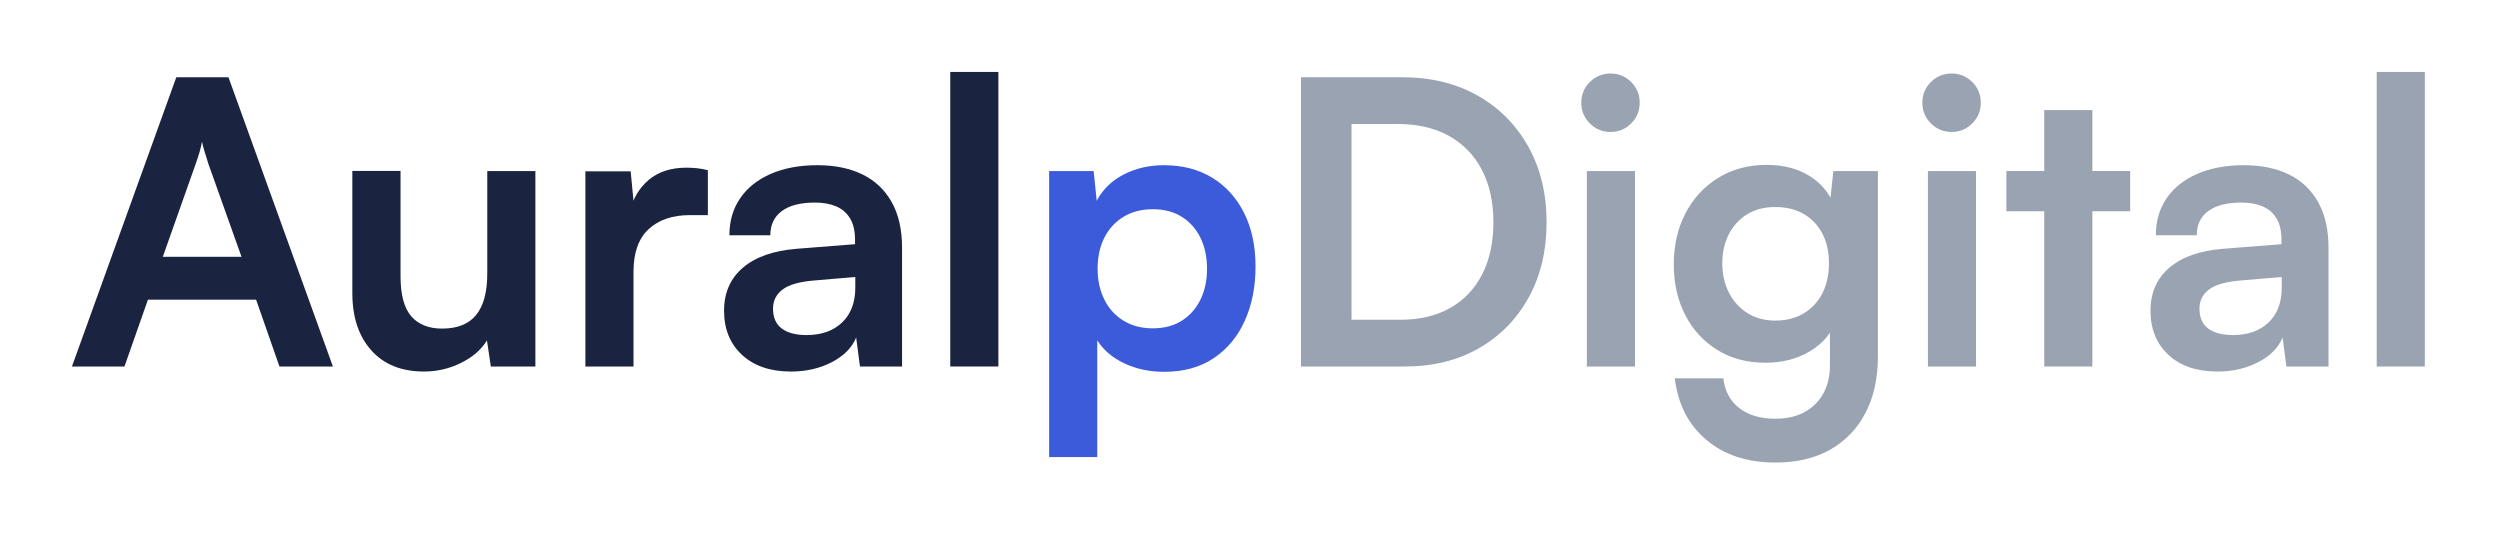
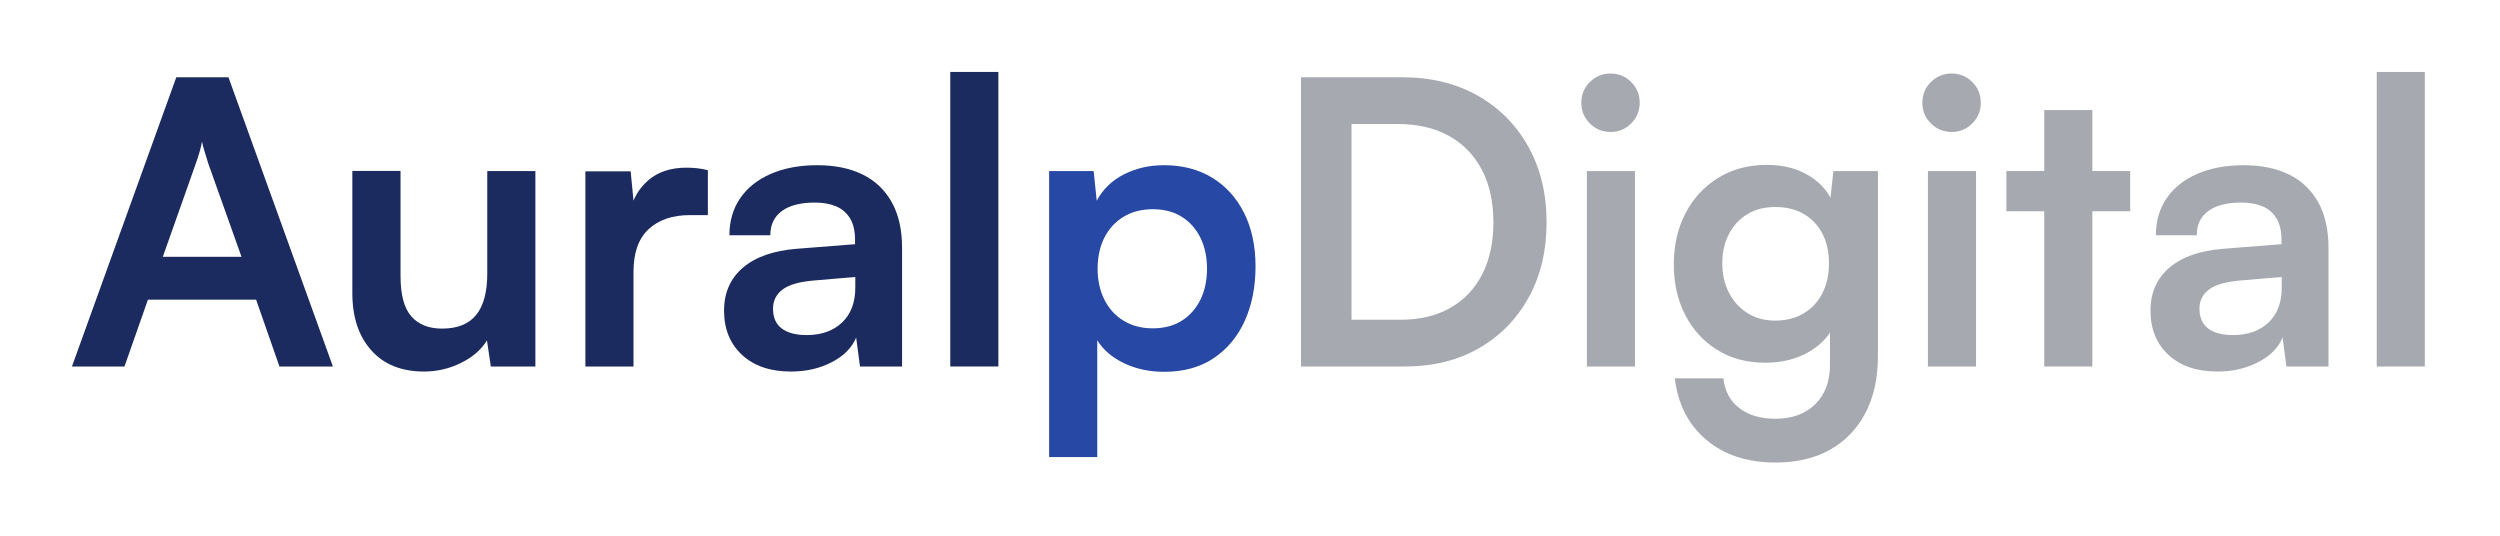
<svg xmlns="http://www.w3.org/2000/svg" viewBox="0 0 556 119" width="556" height="119">
  <g transform="translate(15.05, 81.51)">
-     <path d="M12.63 0.00L0.95 0.00L24.16 -64.33L35.76 -64.33L58.99 0.00L47.10 0.00L41.91 -14.86L17.85 -14.86L12.63 0.00ZM28.49 -45.12L21.16 -24.40L38.66 -24.40L31.28 -45.12Q30.88 -46.42 30.46 -47.77Q30.03 -49.12 29.88 -50.03Q29.74 -49.15 29.36 -47.80Q28.98 -46.46 28.49 -45.12Z" fill="#1A2340" />
-     <path d="M93.32 -43.47L104.02 -43.47L104.02 0.00L94.11 0.00L93.25 -5.80Q91.34 -2.70 87.46 -0.79Q83.59 1.12 79.24 1.12Q71.73 1.12 67.52 -3.60Q63.31 -8.32 63.31 -16.32L63.31 -43.50L74.03 -43.50L74.03 -20.08Q74.03 -13.90 76.42 -11.16Q78.80 -8.43 83.28 -8.43Q88.37 -8.43 90.84 -11.46Q93.32 -14.48 93.32 -20.70L93.32 -43.47Z" fill="#1A2340" />
-     <path d="M142.38 -43.66L142.38 -33.67L138.41 -33.67Q132.57 -33.67 129.21 -30.55Q125.84 -27.43 125.84 -21.08L125.84 0.00L115.14 0.00L115.14 -43.41L125.21 -43.41L126.08 -34.39L125.08 -34.39Q125.96 -38.71 129.19 -41.47Q132.42 -44.22 137.63 -44.22Q138.78 -44.22 139.93 -44.10Q141.07 -43.98 142.38 -43.66Z" fill="#1A2340" />
-     <path d="M160.86 1.12Q153.96 1.12 149.97 -2.59Q145.98 -6.30 145.98 -12.41Q145.98 -18.40 150.18 -21.98Q154.37 -25.56 162.13 -26.18L175.11 -27.20L175.11 -28.17Q175.11 -31.13 173.99 -32.96Q172.88 -34.78 170.89 -35.62Q168.91 -36.46 166.18 -36.46Q161.39 -36.46 158.83 -34.57Q156.27 -32.68 156.27 -29.19L147.17 -29.19Q147.17 -33.94 149.58 -37.44Q151.98 -40.94 156.42 -42.86Q160.85 -44.77 166.70 -44.77Q172.57 -44.77 176.77 -42.71Q180.98 -40.65 183.27 -36.55Q185.57 -32.45 185.57 -26.38L185.57 0.00L176.21 0.00L175.36 -6.44Q173.96 -3.05 169.95 -0.97Q165.94 1.12 160.86 1.12ZM164.34 -6.99Q169.29 -6.99 172.23 -9.79Q175.17 -12.59 175.17 -17.56L175.17 -19.91L166.12 -19.14Q161.11 -18.74 158.99 -17.12Q156.87 -15.51 156.87 -12.87Q156.87 -9.91 158.81 -8.45Q160.76 -6.99 164.34 -6.99Z" fill="#1A2340" />
-     <path d="M206.99 0.00L196.29 0.00L196.29 -65.51L206.99 -65.51L206.99 0.00Z" fill="#1A2340" />
-     <path d="M218.28 20.14L218.28 -43.47L228.18 -43.47L228.86 -36.86Q230.87 -40.66 234.89 -42.72Q238.90 -44.77 243.80 -44.77Q249.99 -44.77 254.55 -41.98Q259.11 -39.19 261.64 -34.14Q264.18 -29.09 264.18 -22.23Q264.18 -15.49 261.80 -10.19Q259.42 -4.90 254.89 -1.86Q250.36 1.18 243.87 1.18Q238.97 1.18 235.00 -0.70Q231.02 -2.57 228.98 -5.83L228.98 20.14L218.28 20.14ZM229.06 -21.74Q229.06 -17.87 230.57 -14.86Q232.08 -11.85 234.85 -10.17Q237.61 -8.49 241.33 -8.49Q245.12 -8.49 247.80 -10.20Q250.49 -11.92 251.94 -14.89Q253.39 -17.87 253.39 -21.74Q253.39 -25.63 251.94 -28.60Q250.49 -31.58 247.80 -33.28Q245.12 -34.98 241.33 -34.98Q237.61 -34.98 234.85 -33.31Q232.08 -31.64 230.57 -28.67Q229.06 -25.69 229.06 -21.74Z" fill="#3B5BDB" />
-     <path d="M297.40 0.00L274.29 0.00L274.29 -64.33L296.79 -64.33Q306.35 -64.33 313.56 -60.26Q320.77 -56.19 324.84 -48.91Q328.91 -41.64 328.91 -32.04Q328.91 -22.59 324.93 -15.36Q320.95 -8.14 313.87 -4.07Q306.79 0.00 297.40 0.00ZM285.53 -59.14L285.53 -5.07L280.21 -10.40L296.42 -10.40Q302.84 -10.40 307.47 -13.02Q312.09 -15.64 314.59 -20.50Q317.08 -25.37 317.08 -32.04Q317.08 -38.86 314.51 -43.76Q311.93 -48.66 307.19 -51.29Q302.44 -53.93 295.80 -53.93L280.21 -53.93L285.53 -59.14Z" fill="#9AA3B2" />
-     <path d="M337.87 0.00L337.87 -43.47L348.57 -43.47L348.57 0.00L337.87 0.00ZM343.16 -52.16Q340.43 -52.16 338.53 -54.06Q336.63 -55.96 336.63 -58.66Q336.63 -61.39 338.53 -63.27Q340.43 -65.16 343.16 -65.16Q345.82 -65.16 347.72 -63.27Q349.62 -61.39 349.62 -58.66Q349.62 -55.96 347.72 -54.06Q345.82 -52.16 343.16 -52.16Z" fill="#9AA3B2" />
-     <path d="M357.20 -22.69Q357.20 -29.06 359.78 -34.04Q362.36 -39.03 367.03 -41.93Q371.71 -44.84 377.90 -44.84Q383.43 -44.84 387.38 -42.38Q391.34 -39.93 392.90 -35.68L391.74 -34.66L392.69 -43.47L402.60 -43.47L402.60 -2.24Q402.60 5.02 399.83 10.32Q397.06 15.63 391.98 18.49Q386.90 21.36 379.83 21.36Q370.45 21.36 364.47 16.34Q358.49 11.33 357.42 2.63L368.22 2.63Q368.71 6.88 371.77 9.25Q374.84 11.62 379.80 11.62Q385.36 11.62 388.64 8.40Q391.93 5.17 391.93 -0.26L391.93 -11.12L393.18 -9.98Q391.62 -5.81 387.38 -3.33Q383.15 -0.84 377.58 -0.84Q371.45 -0.84 366.86 -3.69Q362.27 -6.53 359.74 -11.47Q357.20 -16.40 357.20 -22.69ZM367.99 -22.93Q367.99 -19.32 369.45 -16.45Q370.92 -13.58 373.56 -11.89Q376.21 -10.21 379.76 -10.21Q383.42 -10.21 386.12 -11.84Q388.82 -13.46 390.27 -16.33Q391.71 -19.20 391.71 -22.96Q391.71 -26.72 390.28 -29.50Q388.85 -32.28 386.17 -33.88Q383.50 -35.47 379.75 -35.47Q376.15 -35.47 373.50 -33.84Q370.86 -32.20 369.42 -29.37Q367.99 -26.55 367.99 -22.93Z" fill="#9AA3B2" />
-     <path d="M413.72 0.00L413.72 -43.47L424.42 -43.47L424.42 0.00L413.72 0.00ZM419.01 -52.16Q416.28 -52.16 414.38 -54.06Q412.48 -55.96 412.48 -58.66Q412.48 -61.39 414.38 -63.27Q416.28 -65.16 419.01 -65.16Q421.68 -65.16 423.58 -63.27Q425.48 -61.39 425.48 -58.66Q425.48 -55.96 423.58 -54.06Q421.68 -52.16 419.01 -52.16Z" fill="#9AA3B2" />
-     <path d="M431.17 -43.47L458.70 -43.47L458.70 -34.53L431.17 -34.53L431.17 -43.47ZM450.29 0.00L439.59 0.00L439.59 -57.03L450.29 -57.03L450.29 0.00Z" fill="#9AA3B2" />
-     <path d="M478.10 1.12Q471.20 1.12 467.21 -2.59Q463.22 -6.30 463.22 -12.41Q463.22 -18.40 467.42 -21.98Q471.61 -25.56 479.37 -26.18L492.35 -27.20L492.35 -28.17Q492.35 -31.13 491.23 -32.96Q490.12 -34.78 488.13 -35.62Q486.15 -36.46 483.42 -36.46Q478.63 -36.46 476.07 -34.57Q473.51 -32.68 473.51 -29.19L464.41 -29.19Q464.41 -33.94 466.82 -37.44Q469.22 -40.94 473.66 -42.86Q478.09 -44.77 483.94 -44.77Q489.81 -44.77 494.01 -42.71Q498.22 -40.65 500.51 -36.55Q502.81 -32.45 502.81 -26.38L502.81 0.00L493.45 0.00L492.60 -6.44Q491.20 -3.05 487.19 -0.97Q483.18 1.12 478.10 1.12ZM481.58 -6.99Q486.53 -6.99 489.47 -9.79Q492.41 -12.59 492.41 -17.56L492.41 -19.91L483.36 -19.14Q478.35 -18.74 476.23 -17.12Q474.11 -15.51 474.11 -12.87Q474.11 -9.91 476.05 -8.45Q478.00 -6.99 481.58 -6.99Z" fill="#9AA3B2" />
-     <path d="M524.23 0.00L513.53 0.00L513.53 -65.51L524.23 -65.51L524.23 0.00Z" fill="#9AA3B2" />
+     <path d="M12.63 0.00L0.95 0.00L24.16 -64.33L35.76 -64.33L58.99 0.00L47.10 0.00L41.91 -14.86L17.85 -14.86L12.63 0.00ZM28.49 -45.12L21.16 -24.40L38.66 -24.40L31.28 -45.12Q30.88 -46.42 30.46 -47.77Q30.03 -49.12 29.88 -50.03Q29.74 -49.15 29.36 -47.80Q28.98 -46.46 28.49 -45.12Z" fill="#1C2B5F" />
+     <path d="M93.32 -43.47L104.02 -43.47L104.02 0.00L94.11 0.00L93.25 -5.80Q91.34 -2.70 87.46 -0.79Q83.59 1.12 79.24 1.12Q71.73 1.12 67.52 -3.60Q63.31 -8.32 63.31 -16.32L63.31 -43.50L74.03 -43.50L74.03 -20.08Q74.03 -13.90 76.42 -11.16Q78.80 -8.43 83.28 -8.43Q88.37 -8.43 90.84 -11.46Q93.32 -14.48 93.32 -20.70L93.32 -43.47Z" fill="#1C2B5F" />
+     <path d="M142.38 -43.66L142.38 -33.67L138.41 -33.67Q132.57 -33.67 129.21 -30.55Q125.84 -27.43 125.84 -21.08L125.84 0.00L115.14 0.00L115.14 -43.41L125.21 -43.41L126.08 -34.39L125.08 -34.39Q125.96 -38.71 129.19 -41.47Q132.42 -44.22 137.63 -44.22Q138.78 -44.22 139.93 -44.10Q141.07 -43.98 142.38 -43.66Z" fill="#1C2B5F" />
+     <path d="M160.86 1.12Q153.96 1.12 149.97 -2.59Q145.98 -6.30 145.98 -12.41Q145.98 -18.40 150.18 -21.98Q154.37 -25.56 162.13 -26.18L175.11 -27.20L175.11 -28.17Q175.11 -31.13 173.99 -32.96Q172.88 -34.78 170.89 -35.62Q168.91 -36.46 166.18 -36.46Q161.39 -36.46 158.83 -34.57Q156.27 -32.68 156.27 -29.19L147.17 -29.19Q147.17 -33.94 149.58 -37.44Q151.98 -40.94 156.42 -42.86Q160.85 -44.77 166.70 -44.77Q172.57 -44.77 176.77 -42.71Q180.98 -40.65 183.27 -36.55Q185.57 -32.45 185.57 -26.38L185.57 0.00L176.21 0.00L175.36 -6.44Q173.96 -3.05 169.95 -0.97Q165.94 1.12 160.86 1.12ZM164.34 -6.99Q169.29 -6.99 172.23 -9.79Q175.17 -12.59 175.17 -17.56L175.17 -19.91L166.12 -19.14Q161.11 -18.74 158.99 -17.12Q156.87 -15.51 156.87 -12.87Q156.87 -9.91 158.81 -8.45Q160.76 -6.99 164.34 -6.99Z" fill="#1C2B5F" />
+     <path d="M206.99 0.00L196.29 0.00L196.29 -65.51L206.99 -65.51L206.99 0.00Z" fill="#1C2B5F" />
+     <path d="M218.28 20.14L218.28 -43.47L228.18 -43.47L228.86 -36.86Q230.87 -40.66 234.89 -42.72Q238.90 -44.77 243.80 -44.77Q249.99 -44.77 254.55 -41.98Q259.11 -39.19 261.64 -34.14Q264.18 -29.09 264.18 -22.23Q264.18 -15.49 261.80 -10.19Q259.42 -4.90 254.89 -1.86Q250.36 1.18 243.87 1.18Q238.97 1.18 235.00 -0.70Q231.02 -2.57 228.98 -5.83L228.98 20.14L218.28 20.14ZM229.06 -21.74Q229.06 -17.87 230.57 -14.86Q232.08 -11.85 234.85 -10.17Q237.61 -8.49 241.33 -8.49Q245.12 -8.49 247.80 -10.20Q250.49 -11.92 251.94 -14.89Q253.39 -17.87 253.39 -21.74Q253.39 -25.63 251.94 -28.60Q250.49 -31.58 247.80 -33.28Q245.12 -34.98 241.33 -34.98Q237.61 -34.98 234.85 -33.31Q232.08 -31.64 230.57 -28.67Q229.06 -25.69 229.06 -21.74Z" fill="#2748A5" />
+     <path d="M297.40 0.00L274.29 0.00L274.29 -64.33L296.79 -64.33Q306.35 -64.33 313.56 -60.26Q320.77 -56.19 324.84 -48.91Q328.91 -41.64 328.91 -32.04Q328.91 -22.59 324.93 -15.36Q320.95 -8.14 313.87 -4.07Q306.79 0.00 297.40 0.00ZM285.53 -59.14L285.53 -5.07L280.21 -10.40L296.42 -10.40Q302.84 -10.40 307.47 -13.02Q312.09 -15.64 314.59 -20.50Q317.08 -25.37 317.08 -32.04Q317.08 -38.86 314.51 -43.76Q311.93 -48.66 307.19 -51.29Q302.44 -53.93 295.80 -53.93L280.21 -53.93L285.53 -59.14Z" fill="#A6AAB0" />
+     <path d="M337.87 0.00L337.87 -43.47L348.57 -43.47L348.57 0.00L337.87 0.00ZM343.16 -52.16Q340.43 -52.16 338.53 -54.06Q336.63 -55.96 336.63 -58.66Q336.63 -61.39 338.53 -63.27Q340.43 -65.16 343.16 -65.16Q345.82 -65.16 347.72 -63.27Q349.62 -61.39 349.62 -58.66Q349.62 -55.96 347.72 -54.06Q345.82 -52.16 343.16 -52.16Z" fill="#A6AAB0" />
+     <path d="M357.20 -22.69Q357.20 -29.06 359.78 -34.04Q362.36 -39.03 367.03 -41.93Q371.71 -44.84 377.90 -44.84Q383.43 -44.84 387.38 -42.38Q391.34 -39.93 392.90 -35.68L391.74 -34.66L392.69 -43.47L402.60 -43.47L402.60 -2.24Q402.60 5.02 399.83 10.32Q397.06 15.63 391.98 18.49Q386.90 21.36 379.83 21.36Q370.45 21.36 364.47 16.34Q358.49 11.33 357.42 2.63L368.22 2.63Q368.71 6.88 371.77 9.25Q374.84 11.62 379.80 11.62Q385.36 11.62 388.64 8.40Q391.93 5.17 391.93 -0.26L391.93 -11.12L393.18 -9.98Q391.62 -5.81 387.38 -3.33Q383.15 -0.84 377.58 -0.84Q371.45 -0.84 366.86 -3.69Q362.27 -6.53 359.74 -11.47Q357.20 -16.40 357.20 -22.69ZM367.99 -22.93Q367.99 -19.32 369.45 -16.45Q370.92 -13.58 373.56 -11.89Q376.21 -10.21 379.76 -10.21Q383.42 -10.21 386.12 -11.84Q388.82 -13.46 390.27 -16.33Q391.71 -19.20 391.71 -22.96Q391.71 -26.72 390.28 -29.50Q388.85 -32.28 386.17 -33.88Q383.50 -35.47 379.75 -35.47Q376.15 -35.47 373.50 -33.84Q370.86 -32.20 369.42 -29.37Q367.99 -26.55 367.99 -22.93Z" fill="#A6AAB0" />
+     <path d="M413.72 0.00L413.72 -43.47L424.42 -43.47L424.42 0.00L413.72 0.00ZM419.01 -52.16Q416.28 -52.16 414.38 -54.06Q412.48 -55.96 412.48 -58.66Q412.48 -61.39 414.38 -63.27Q416.28 -65.16 419.01 -65.16Q421.68 -65.16 423.58 -63.27Q425.48 -61.39 425.48 -58.66Q425.48 -55.96 423.58 -54.06Q421.68 -52.16 419.01 -52.16Z" fill="#A6AAB0" />
+     <path d="M431.17 -43.47L458.70 -43.47L458.70 -34.53L431.17 -34.53L431.17 -43.47ZM450.29 0.00L439.59 0.00L439.59 -57.03L450.29 -57.03L450.29 0.00Z" fill="#A6AAB0" />
+     <path d="M478.10 1.12Q471.20 1.12 467.21 -2.59Q463.22 -6.30 463.22 -12.41Q463.22 -18.40 467.42 -21.98Q471.61 -25.56 479.37 -26.18L492.35 -27.20L492.35 -28.17Q492.35 -31.13 491.23 -32.96Q490.12 -34.78 488.13 -35.62Q486.15 -36.46 483.42 -36.46Q478.63 -36.46 476.07 -34.57Q473.51 -32.68 473.51 -29.19L464.41 -29.19Q464.41 -33.94 466.82 -37.44Q469.22 -40.94 473.66 -42.86Q478.09 -44.77 483.94 -44.77Q489.81 -44.77 494.01 -42.71Q498.22 -40.65 500.51 -36.55Q502.81 -32.45 502.81 -26.38L502.81 0.00L493.45 0.00L492.60 -6.44Q491.20 -3.05 487.19 -0.97Q483.18 1.12 478.10 1.12ZM481.58 -6.99Q486.53 -6.99 489.47 -9.79Q492.41 -12.59 492.41 -17.56L492.41 -19.91L483.36 -19.14Q478.35 -18.74 476.23 -17.12Q474.11 -15.51 474.11 -12.87Q474.11 -9.91 476.05 -8.45Q478.00 -6.99 481.58 -6.99Z" fill="#A6AAB0" />
+     <path d="M524.23 0.00L513.53 0.00L513.53 -65.51L524.23 -65.51L524.23 0.00Z" fill="#A6AAB0" />
  </g>
</svg>
